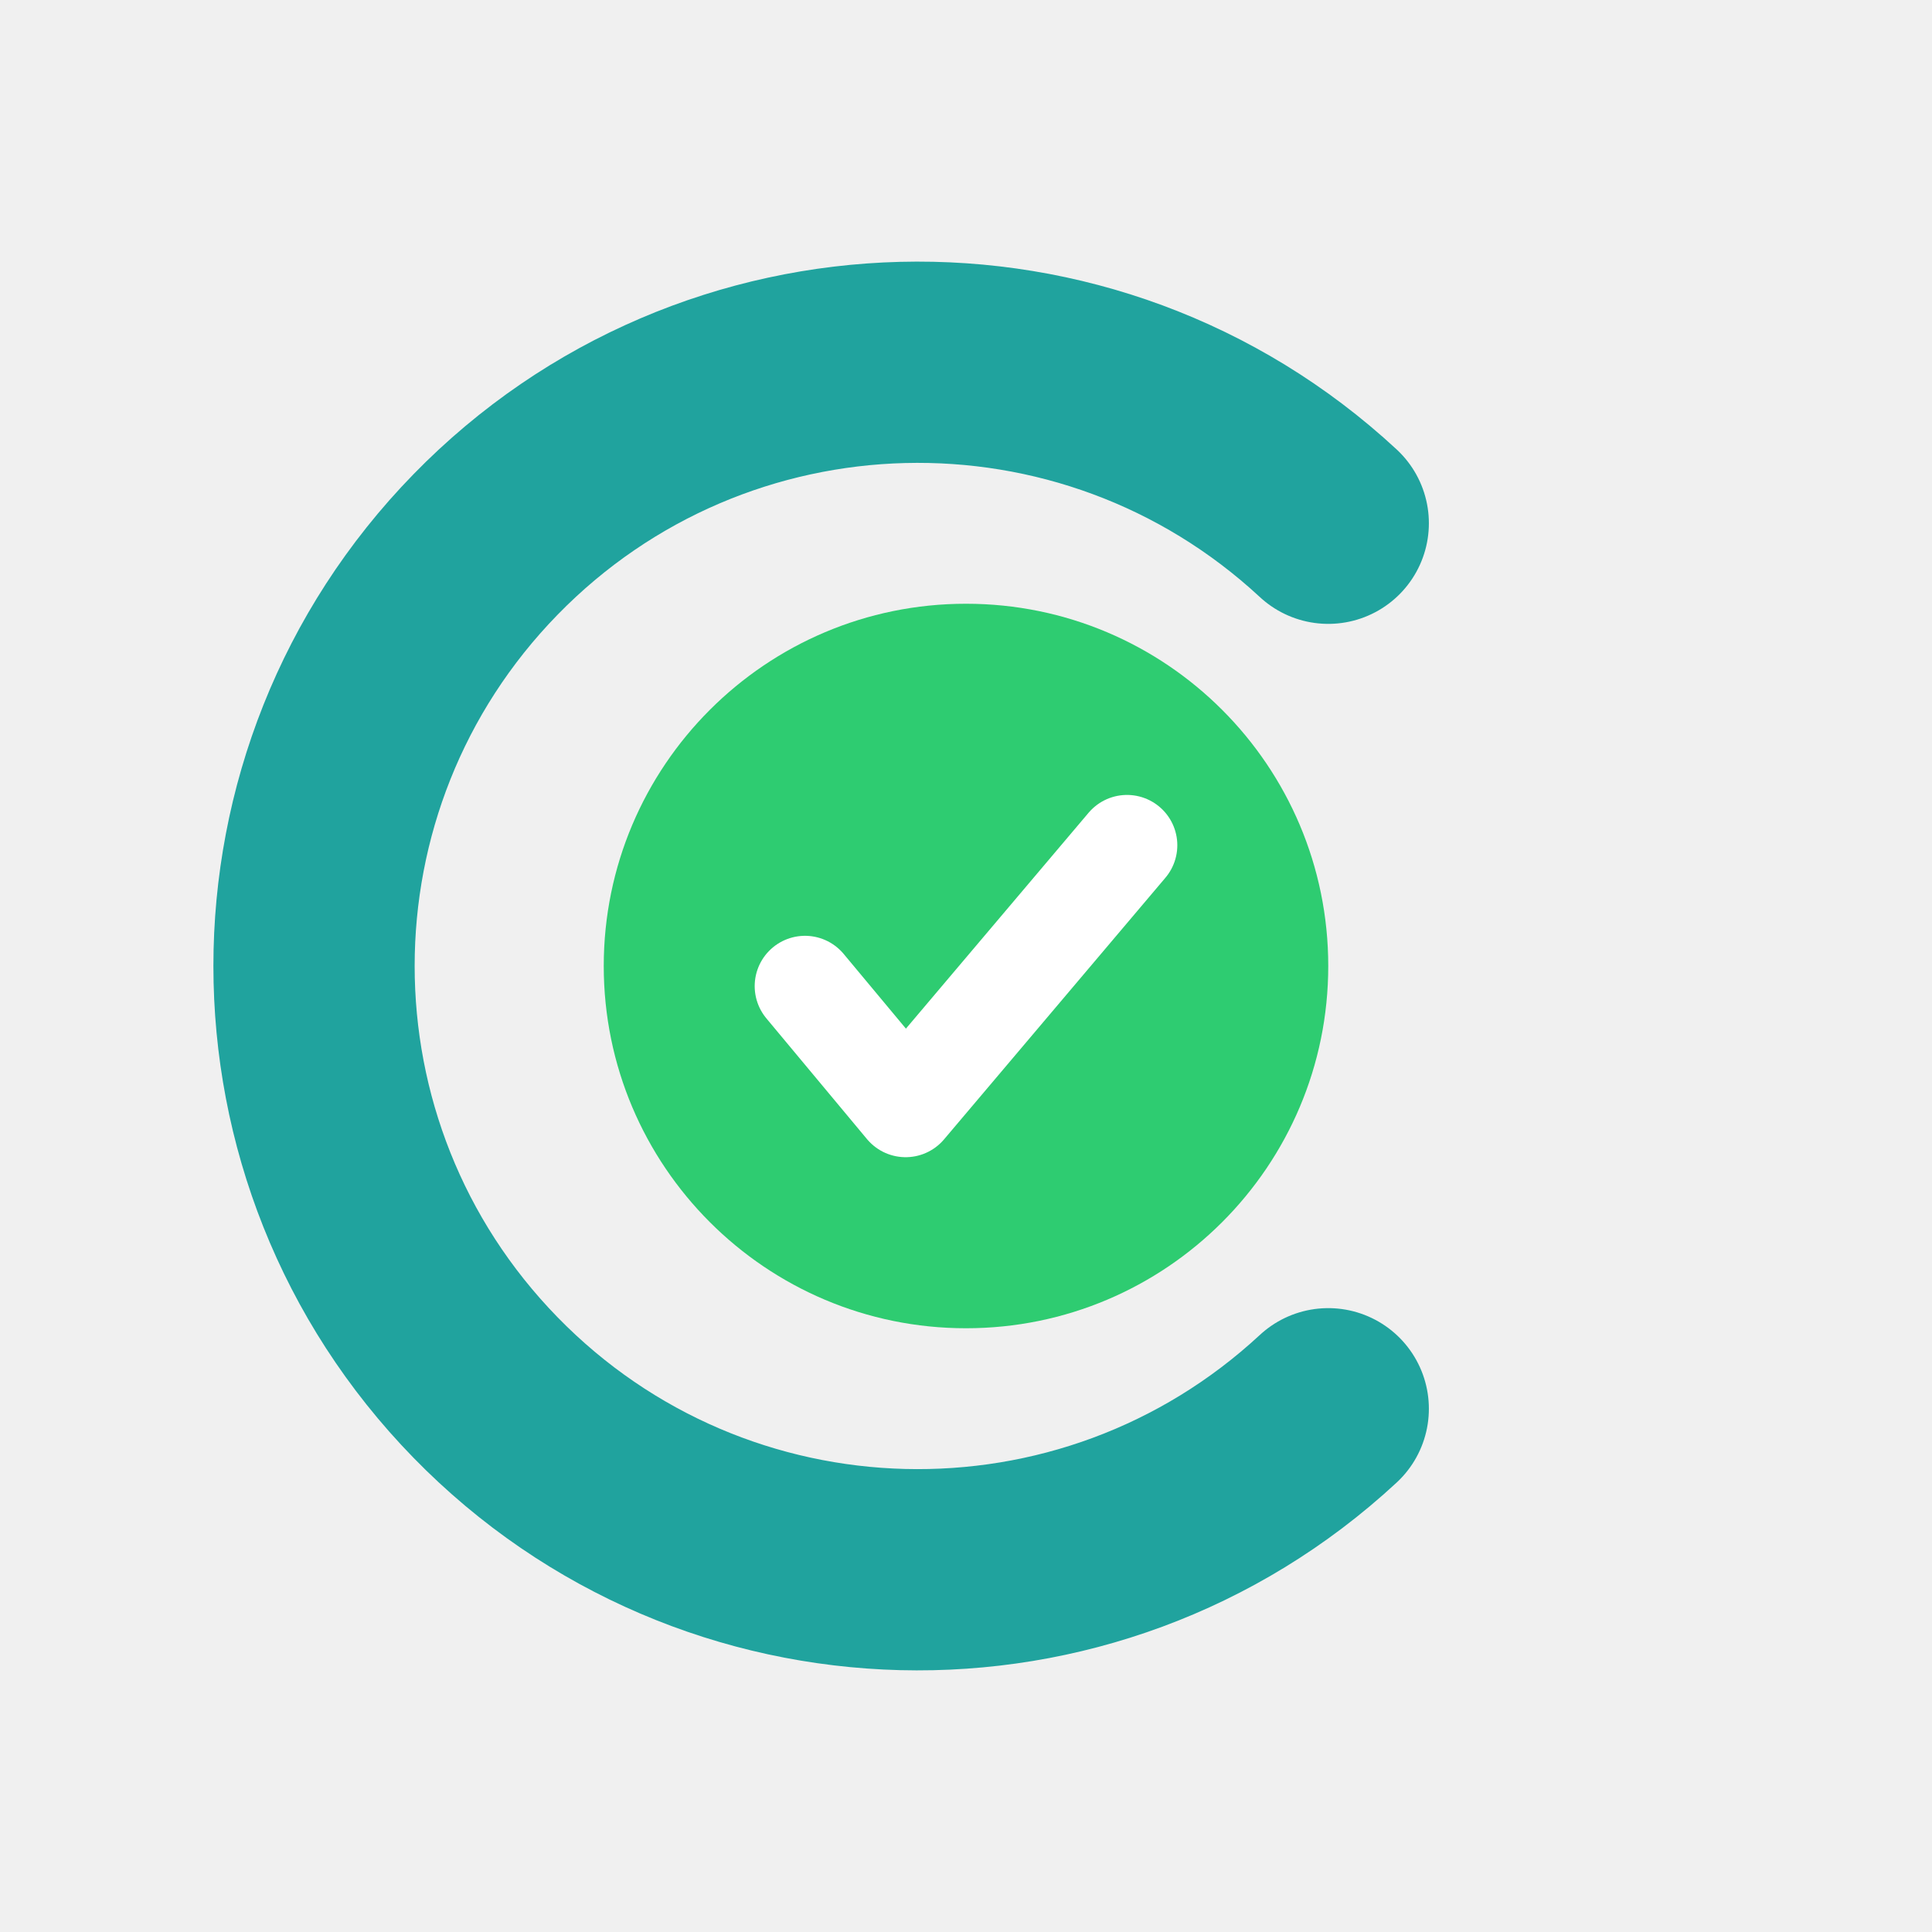
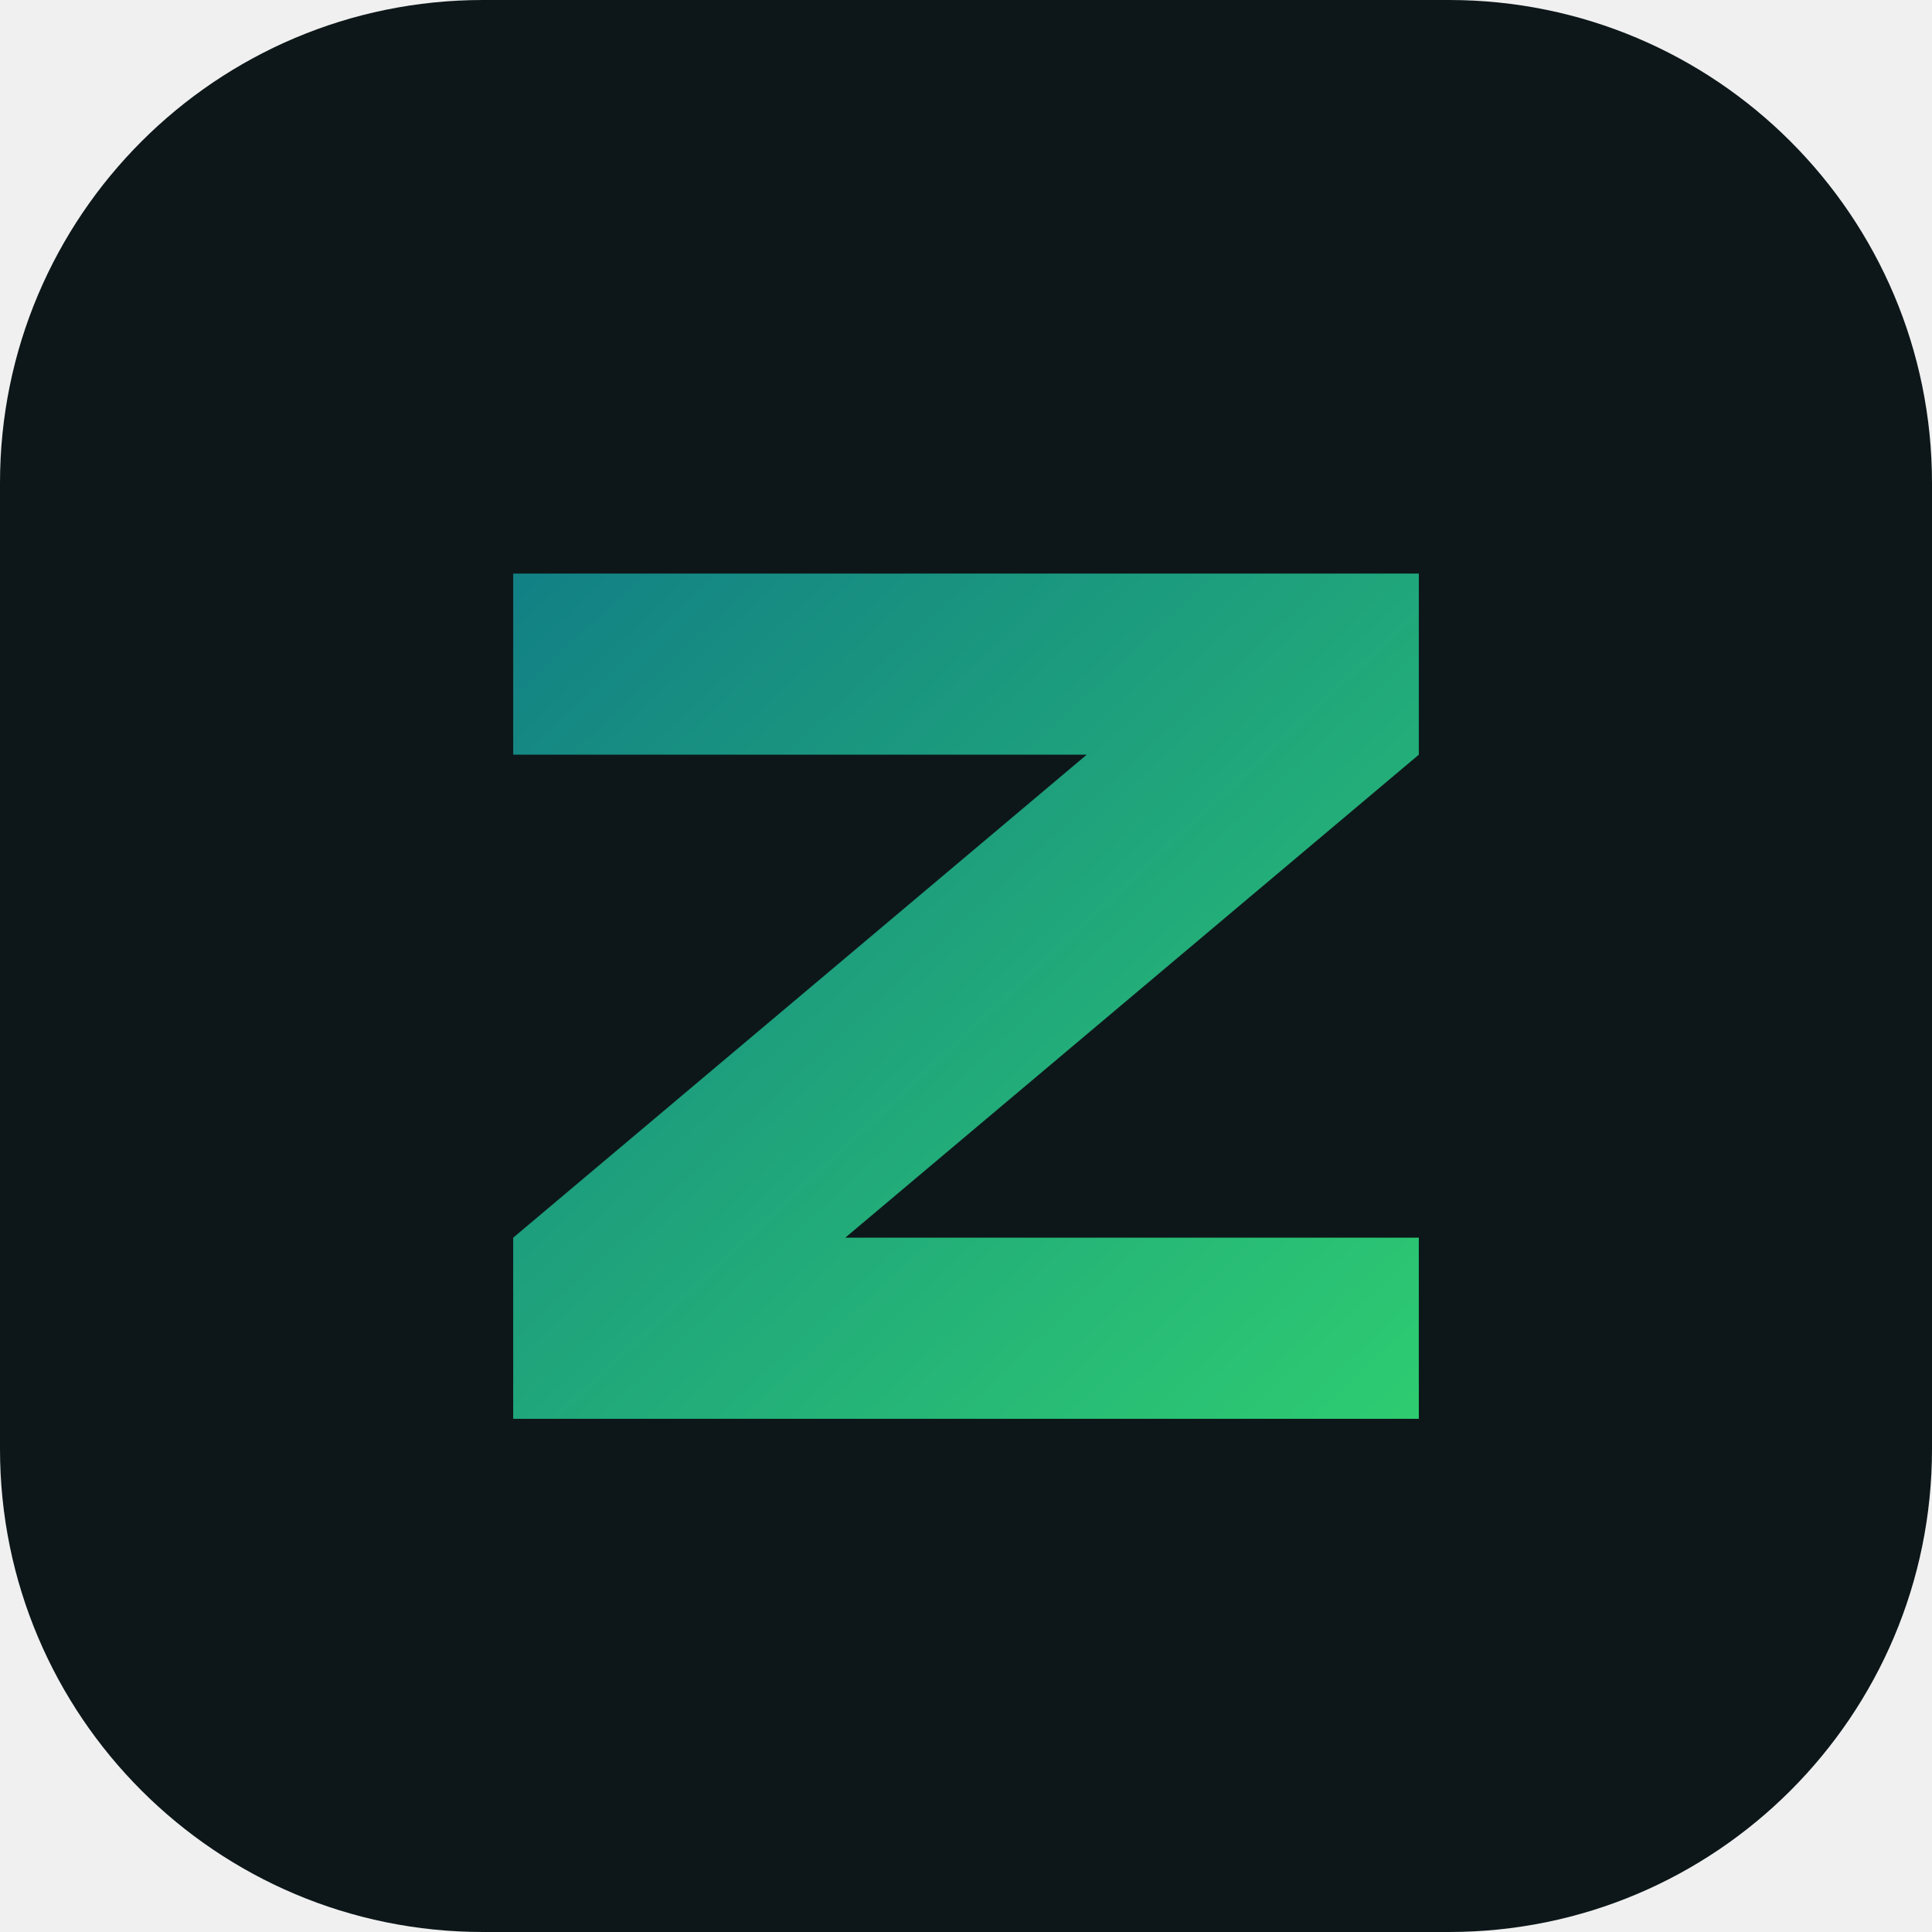
- <svg xmlns="http://www.w3.org/2000/svg" viewBox="0 0 48 48" width="48" height="48">
-   <path d="M 33 13 A 15 15 0 1 0 33 35" fill="none" stroke="#20a39e" stroke-width="5" stroke-linecap="round" />
-   <circle cx="24" cy="24" r="9" fill="#2ecc71" />
-   <path d="M 20 24.5 L 22.5 27.5 L 28 21" fill="none" stroke="#ffffff" stroke-width="2.5" stroke-linecap="round" stroke-linejoin="round" />
+ <svg xmlns="http://www.w3.org/2000/svg" viewBox="0 0 64 64" width="64" height="64">
+   <defs>
+     <linearGradient id="zGrad" x1="0%" y1="0%" x2="100%" y2="100%">
+       <stop offset="0%" stop-color="#128085" />
+       <stop offset="100%" stop-color="#2ecc71" />
+     </linearGradient>
+   </defs>
+   <rect width="64" height="64" rx="16" fill="#0d1719" />
+   <path d="M 17 19 L 47 19 L 47 25 L 28 41 L 47 41 L 47 47 L 17 47 L 17 41 L 36 25 L 17 25 Z" fill="url(#zGrad)" />
</svg>
